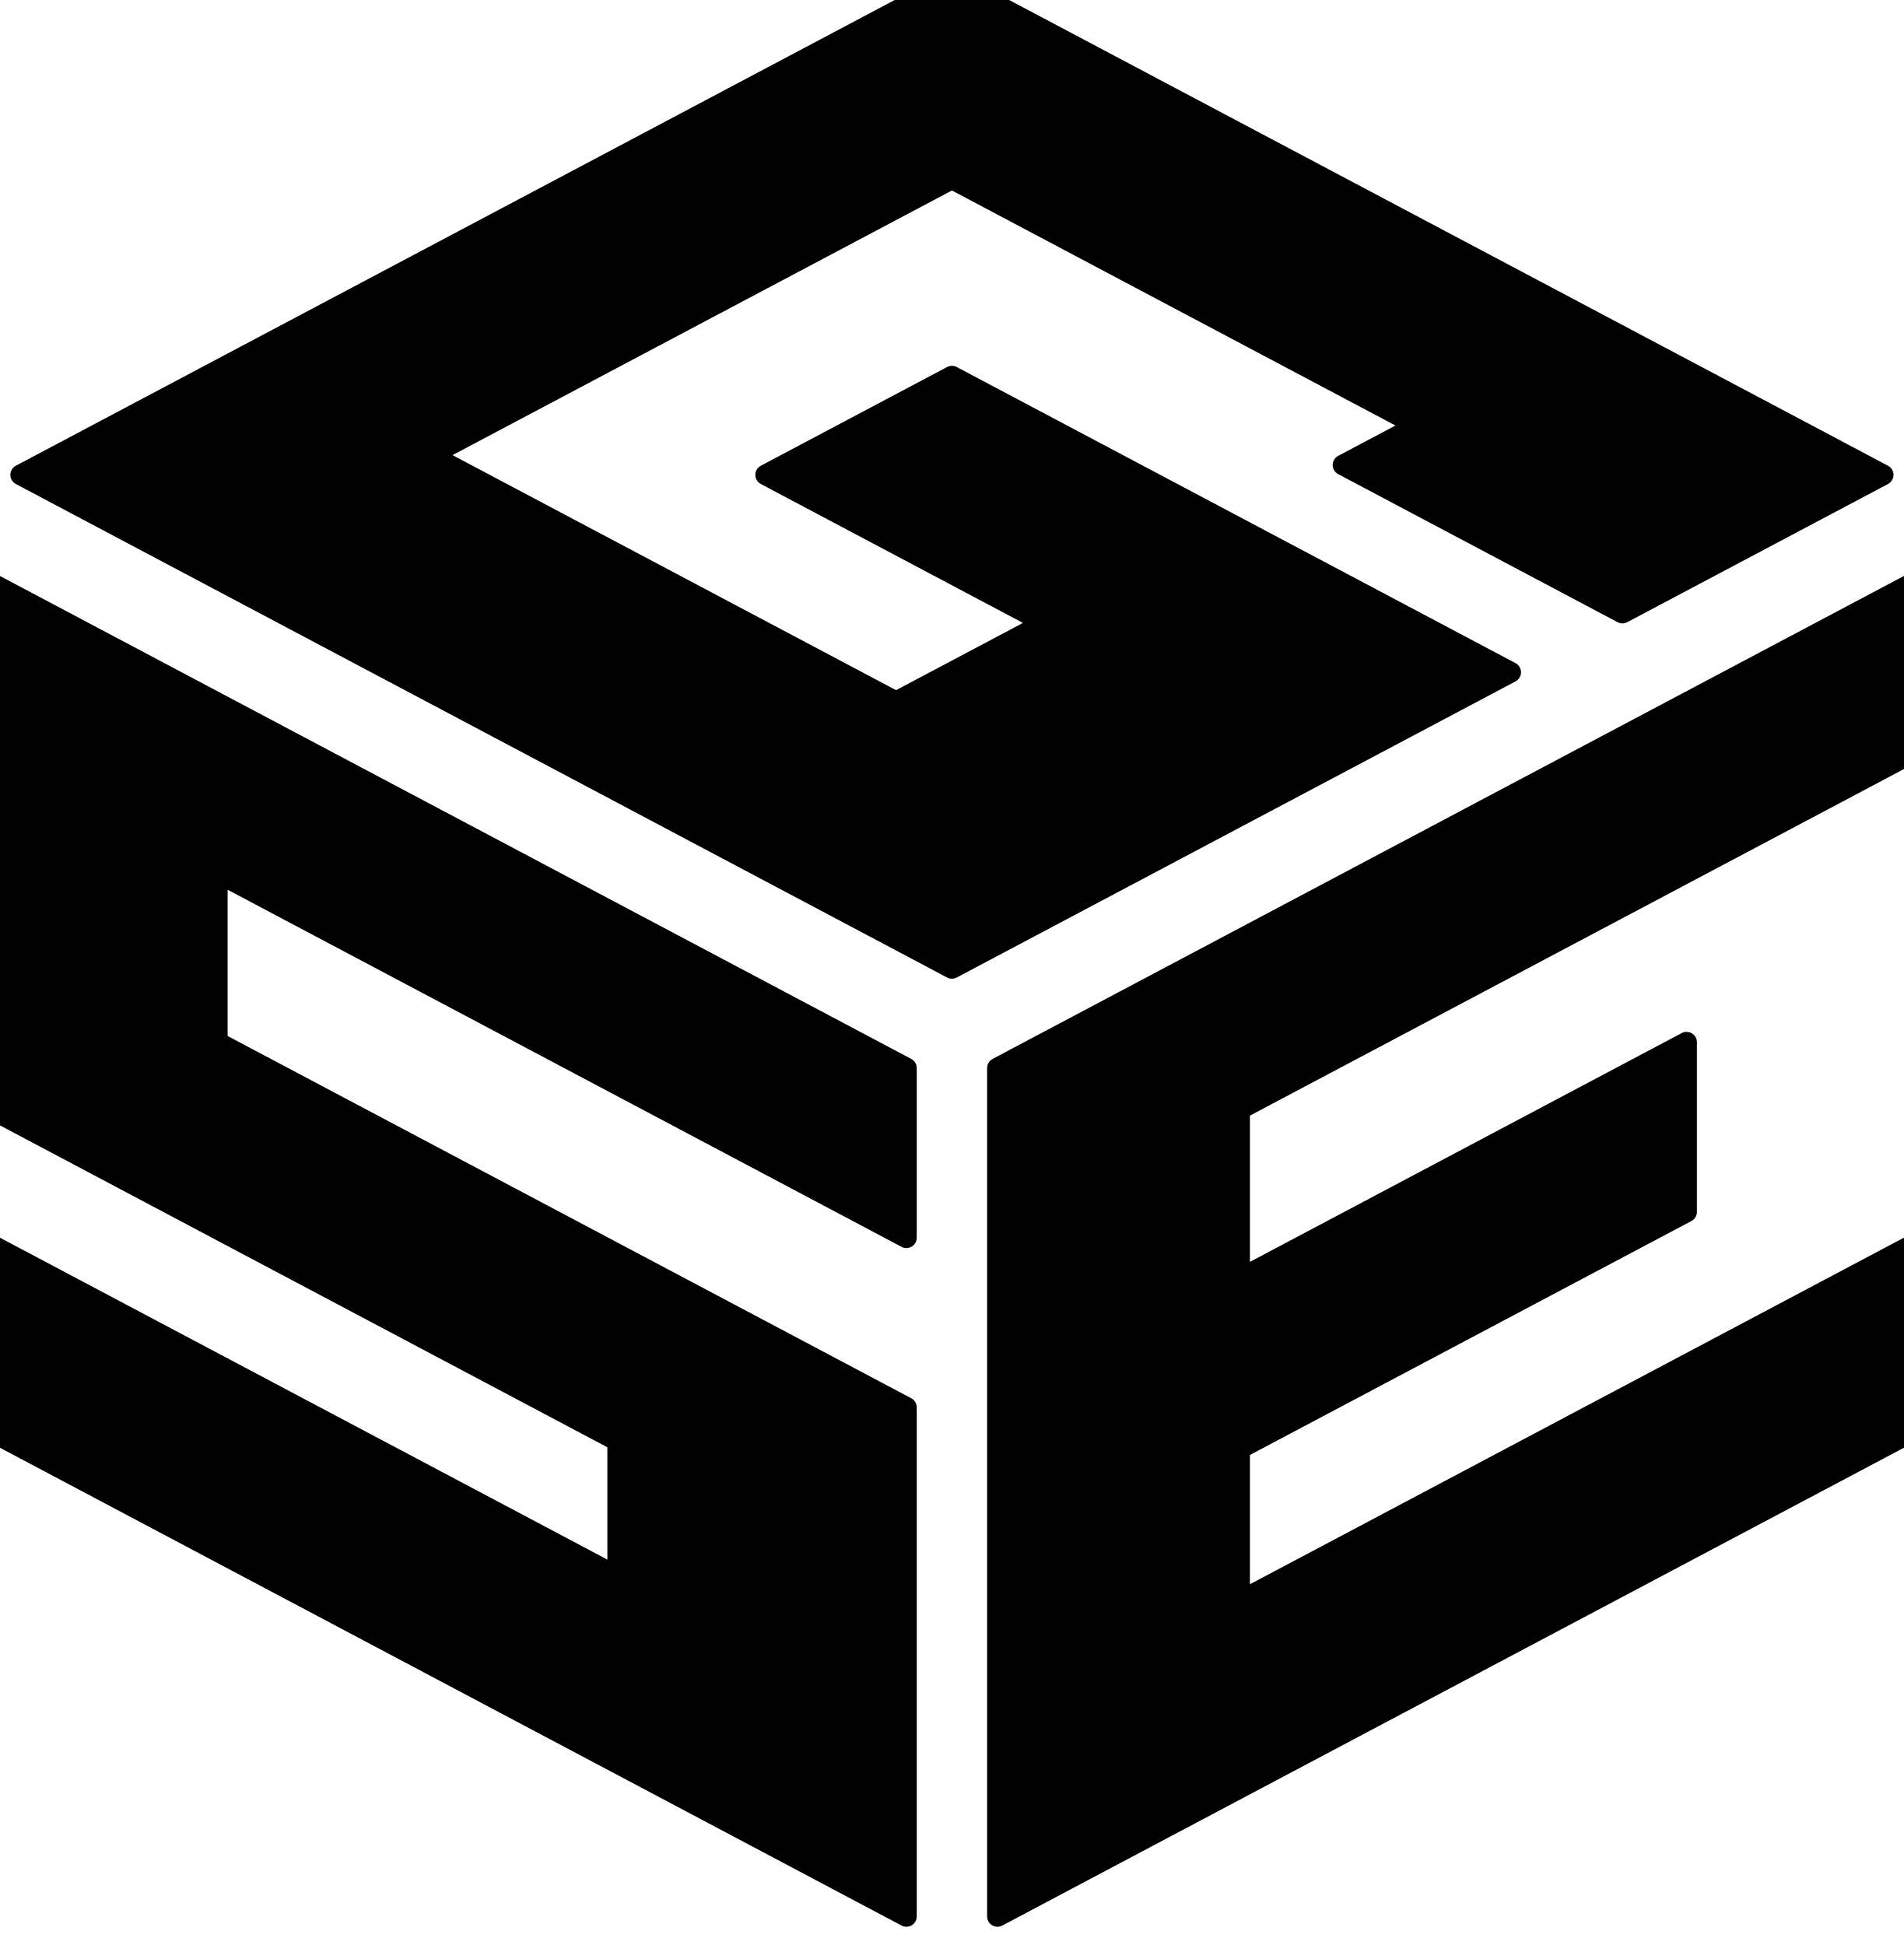
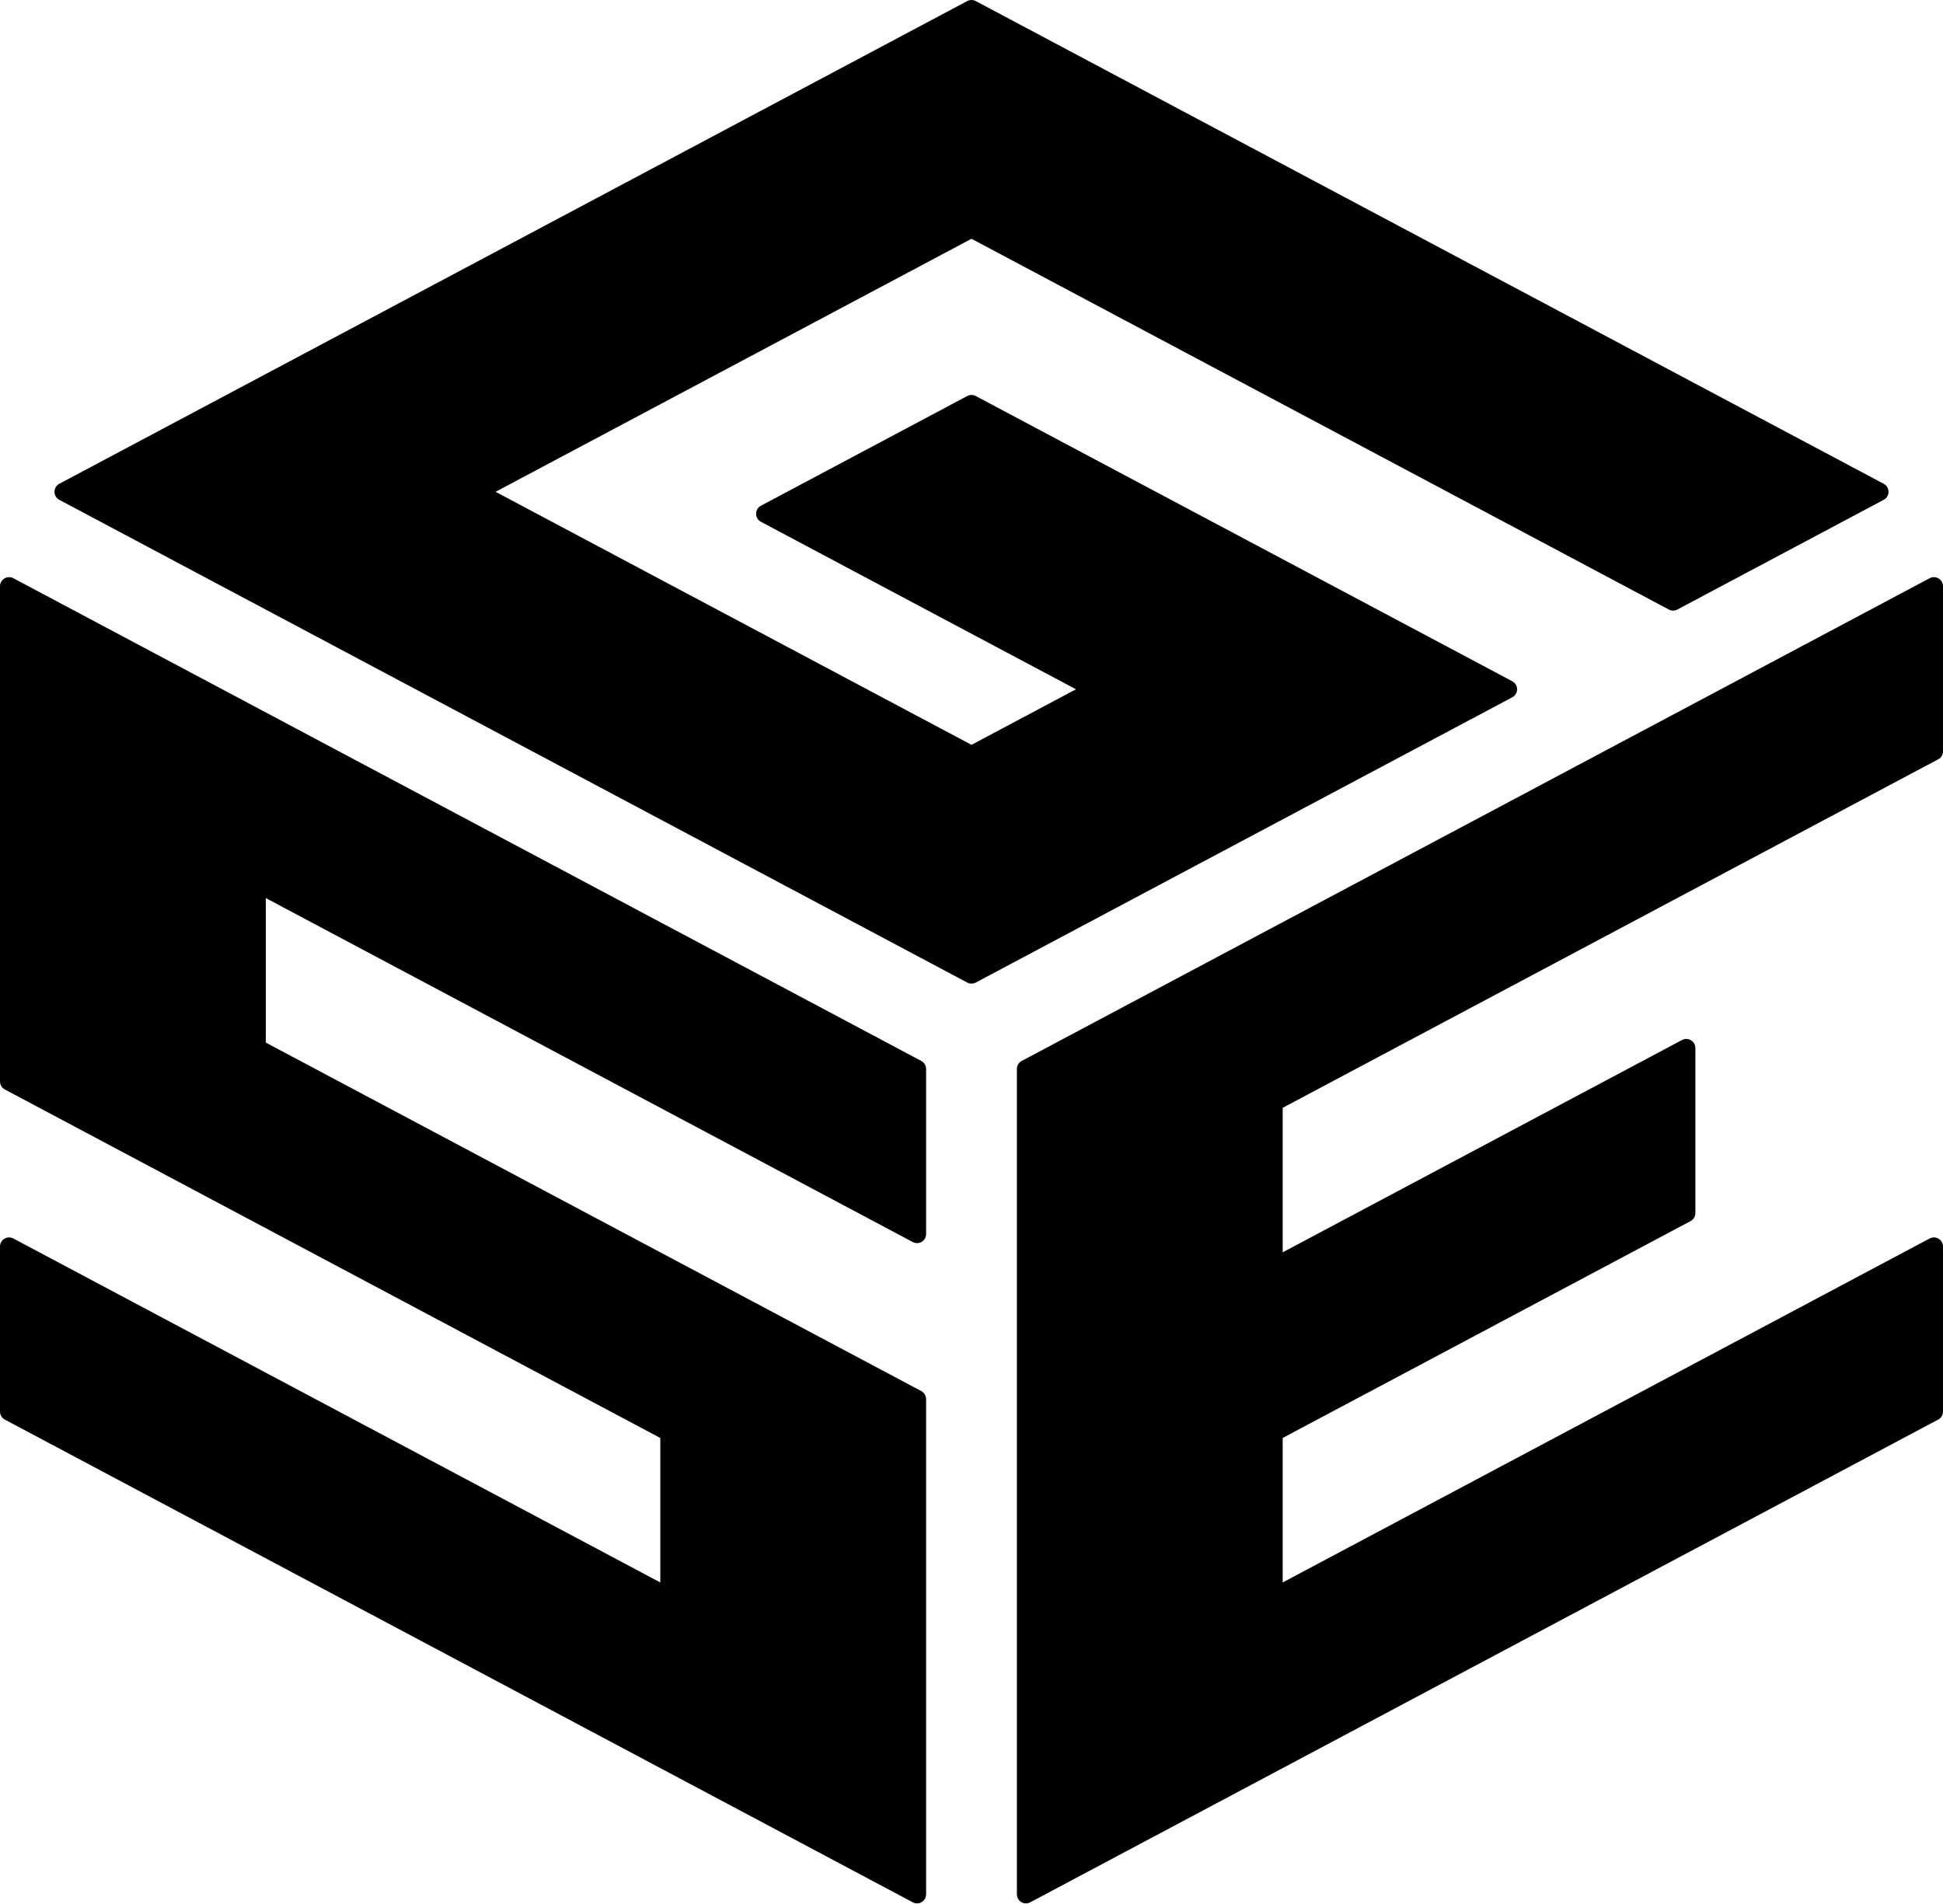
- <svg xmlns="http://www.w3.org/2000/svg" viewBox="40 30 920 940" width="920" height="940">
-   <path d="M50 259.5 L500 21 L590 68.7 L140 307.2 Z M50 259.5 L158 202.26 L608 440.76 L500 498 Z M410 68.7 L500 21 L950 259.5 L860 307.2 Z M365 426.45 L635 283.35 L770 354.9 L500 498 Z M689 254.73 L815 187.95 L950 259.5 L824 326.28 Z M410 259.5 L500 211.8 L635 283.35 L545 331.05 Z" fill="#000000" stroke="#000000" stroke-linejoin="round" stroke-width="10" />
-   <path d="M28 307.68 L478 546.18 L478 628.18 L28 389.68 Z M28 389.68 L145 451.69 L145 533.69 L28 471.68 Z M28 471.68 L478 710.18 L478 800.38 L28 561.88 Z M338.5 726.45 L478 800.38 L478 865.98 L338.5 792.05 Z M28 627.48 L478 865.98 L478 956.18 L28 717.68 Z" fill="#000000" stroke="#000000" stroke-linejoin="round" stroke-width="10" />
-   <path d="M522 546.18 L972 307.68 L972 389.68 L522 628.18 Z M522 628.18 L639 566.17 L639 648.17 L522 710.18 Z M522 710.18 L855 533.69 L855 615.69 L522 792.18 Z M522 792.18 L639 730.17 L639 803.97 L522 865.98 Z M522 865.98 L972 627.48 L972 717.68 L522 956.18 Z" fill="#000000" stroke="#000000" stroke-linejoin="round" stroke-width="10" />
+ <svg xmlns="http://www.w3.org/2000/svg" viewBox="-481.5 -506.44 963 943.43" width="963" height="943.43">
+   <path d="M-450 -262.67 L0 -501.94 L102.27 -447.56 L-347.73 -208.29 Z M-450 -262.67 L-347.73 -317.05 L102.27 -77.78 L0 -23.4 Z M-102.27 -447.56 L0 -501.94 L450 -262.67 L347.73 -208.29 Z M-102.27 -77.78 L163.64 -219.17 L265.91 -164.79 L0 -23.4 Z M-102.27 -251.79 L0 -306.17 L163.64 -219.17 L61.36 -164.79 Z" fill="#000000" stroke="#000000" stroke-width="9" stroke-linejoin="round" />
+   <path d="M-477 -215.87 L-27 23.4 L-27 105.22 L-477 -134.05 Z M-477 -134.05 L-354.27 -68.79 L-354.27 13.02 L-477 -52.23 Z M-477 -52.23 L-27 187.04 L-27 268.86 L-477 29.59 Z M-149.73 203.6 L-27 268.86 L-27 350.67 L-149.73 285.42 Z M-477 111.4 L-27 350.67 L-27 432.49 L-477 193.22 Z" fill="#000000" stroke="#000000" stroke-width="9" stroke-linejoin="round" />
+   <path d="M27 23.4 L477 -215.87 L477 -134.05 L27 105.22 Z M27 105.22 L149.73 39.96 L149.73 121.78 L27 187.04 Z M27 187.04 L354.27 13.02 L354.27 94.84 L27 268.86 Z M27 268.86 L149.73 203.6 L149.73 285.42 L27 350.67 Z M27 350.67 L477 111.4 L477 193.22 L27 432.49 Z" fill="#000000" stroke="#000000" stroke-width="9" stroke-linejoin="round" />
</svg>
